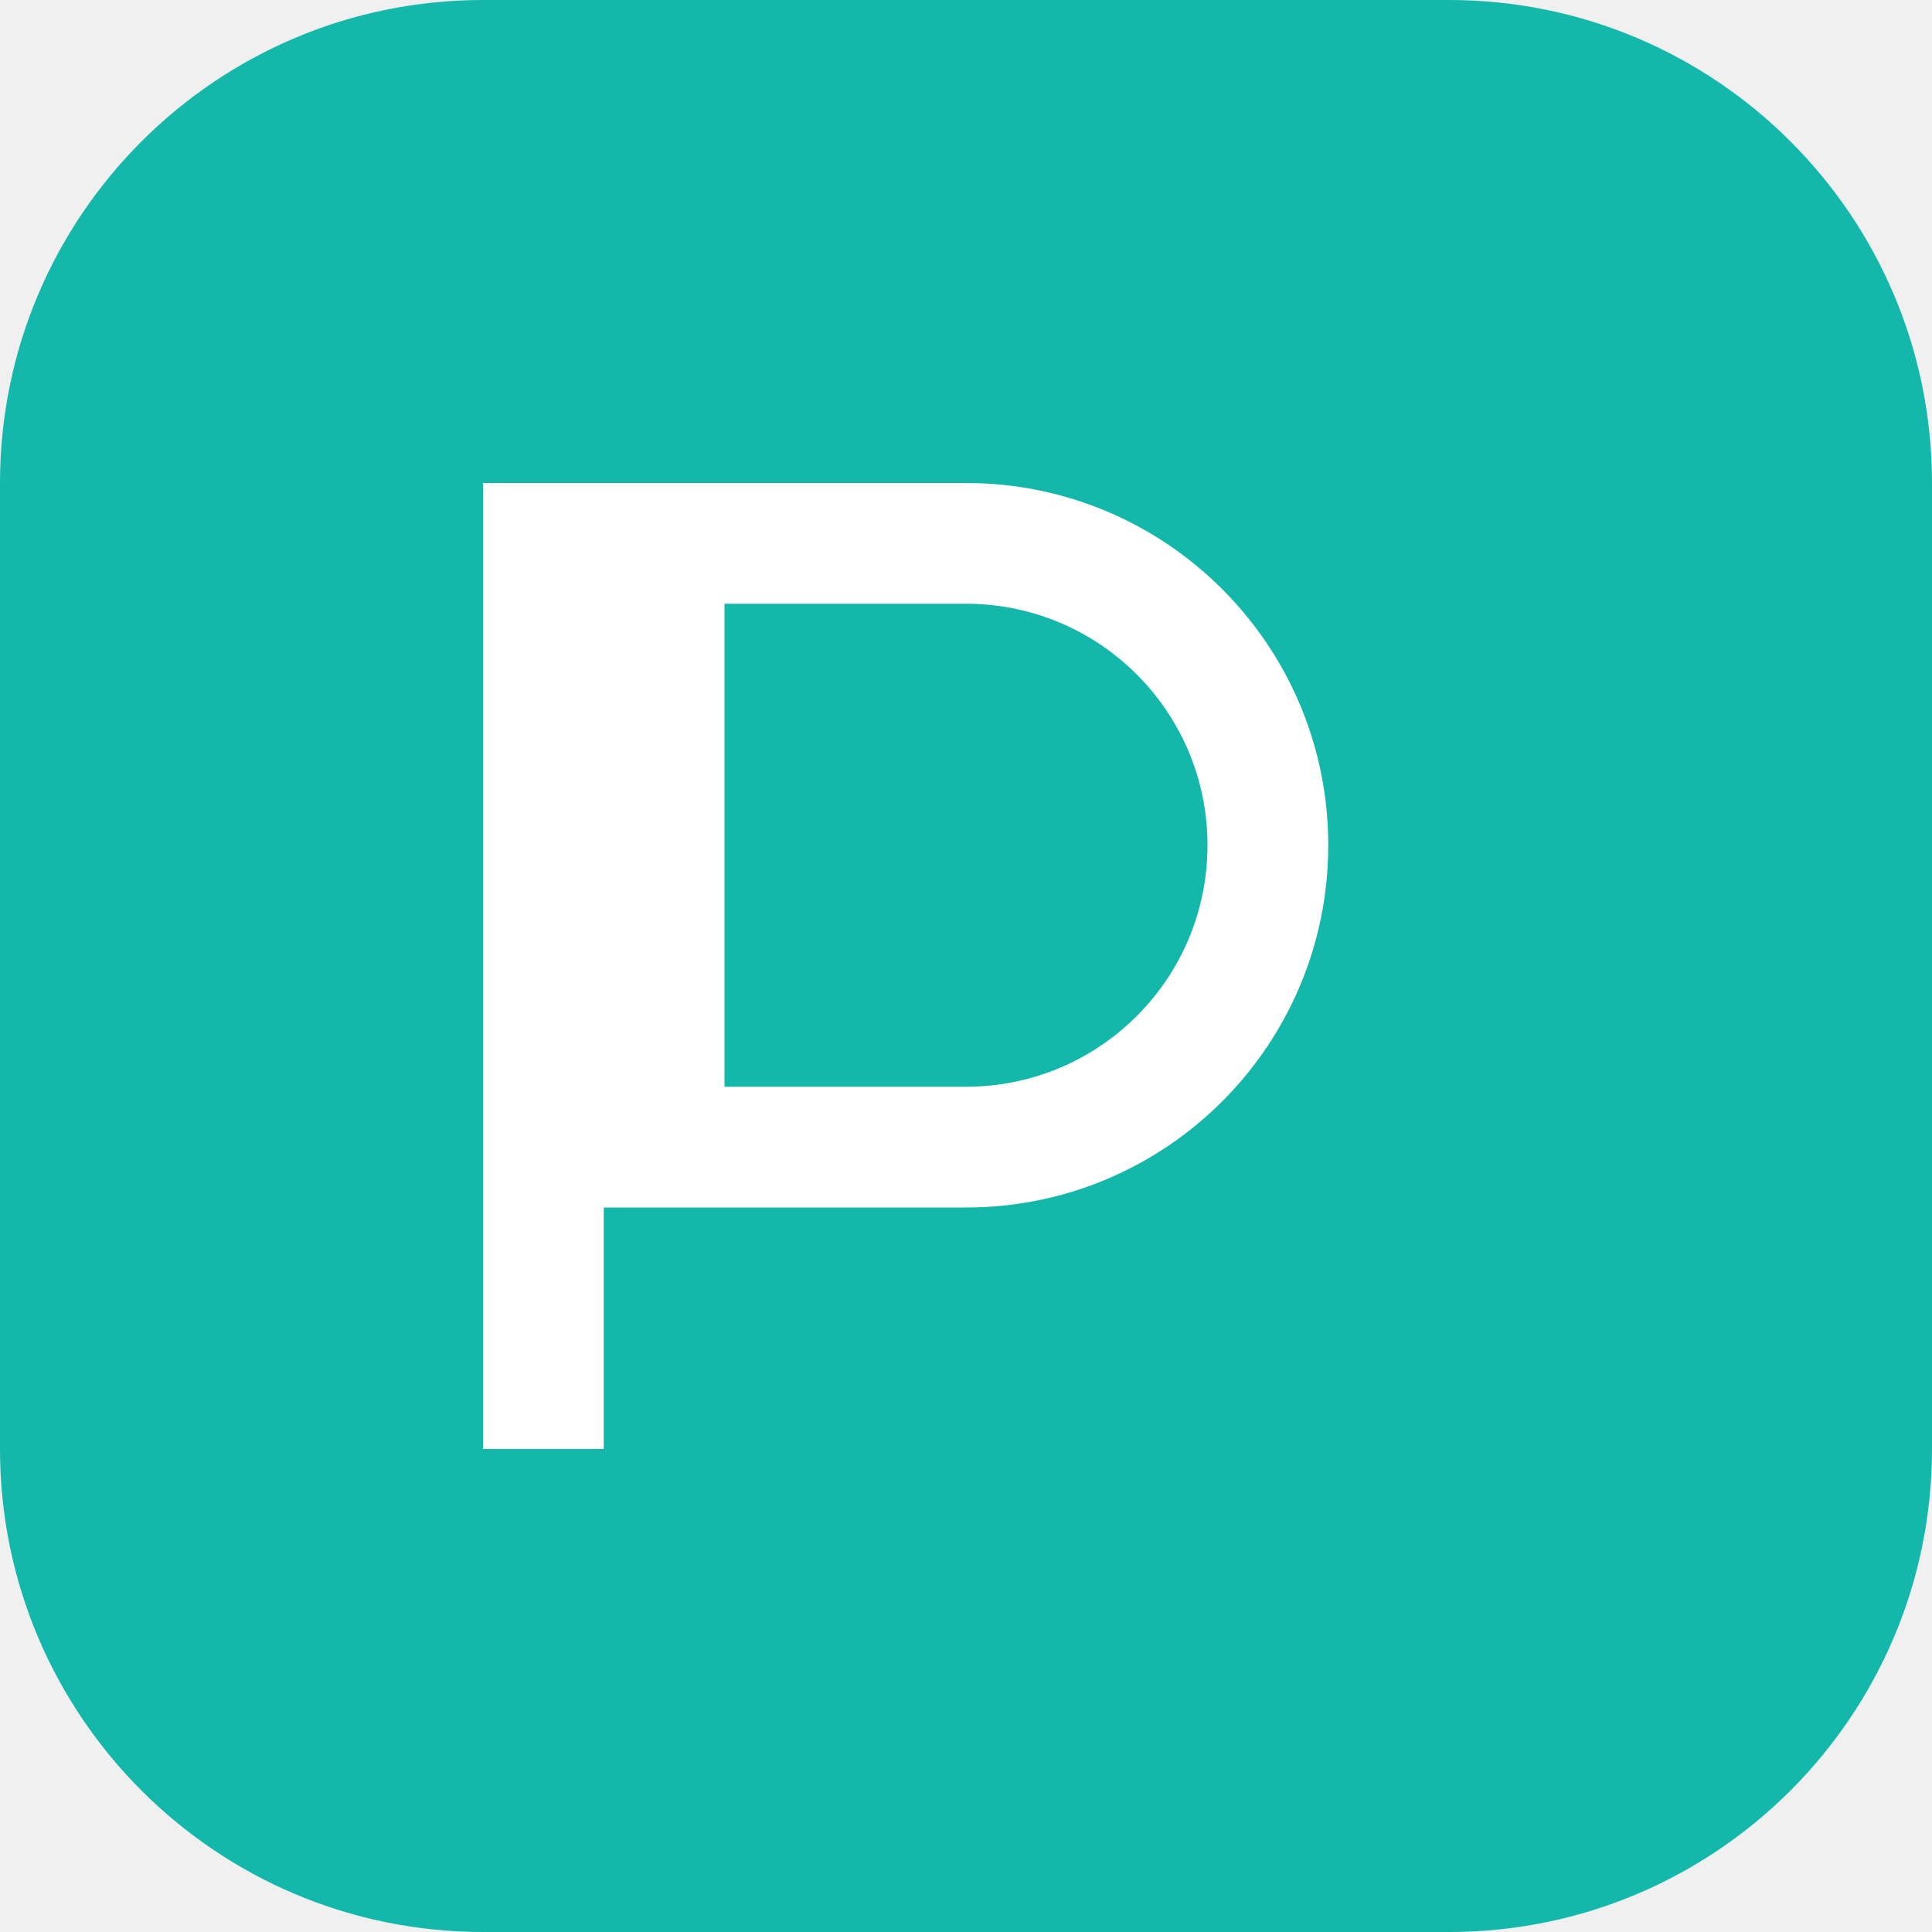
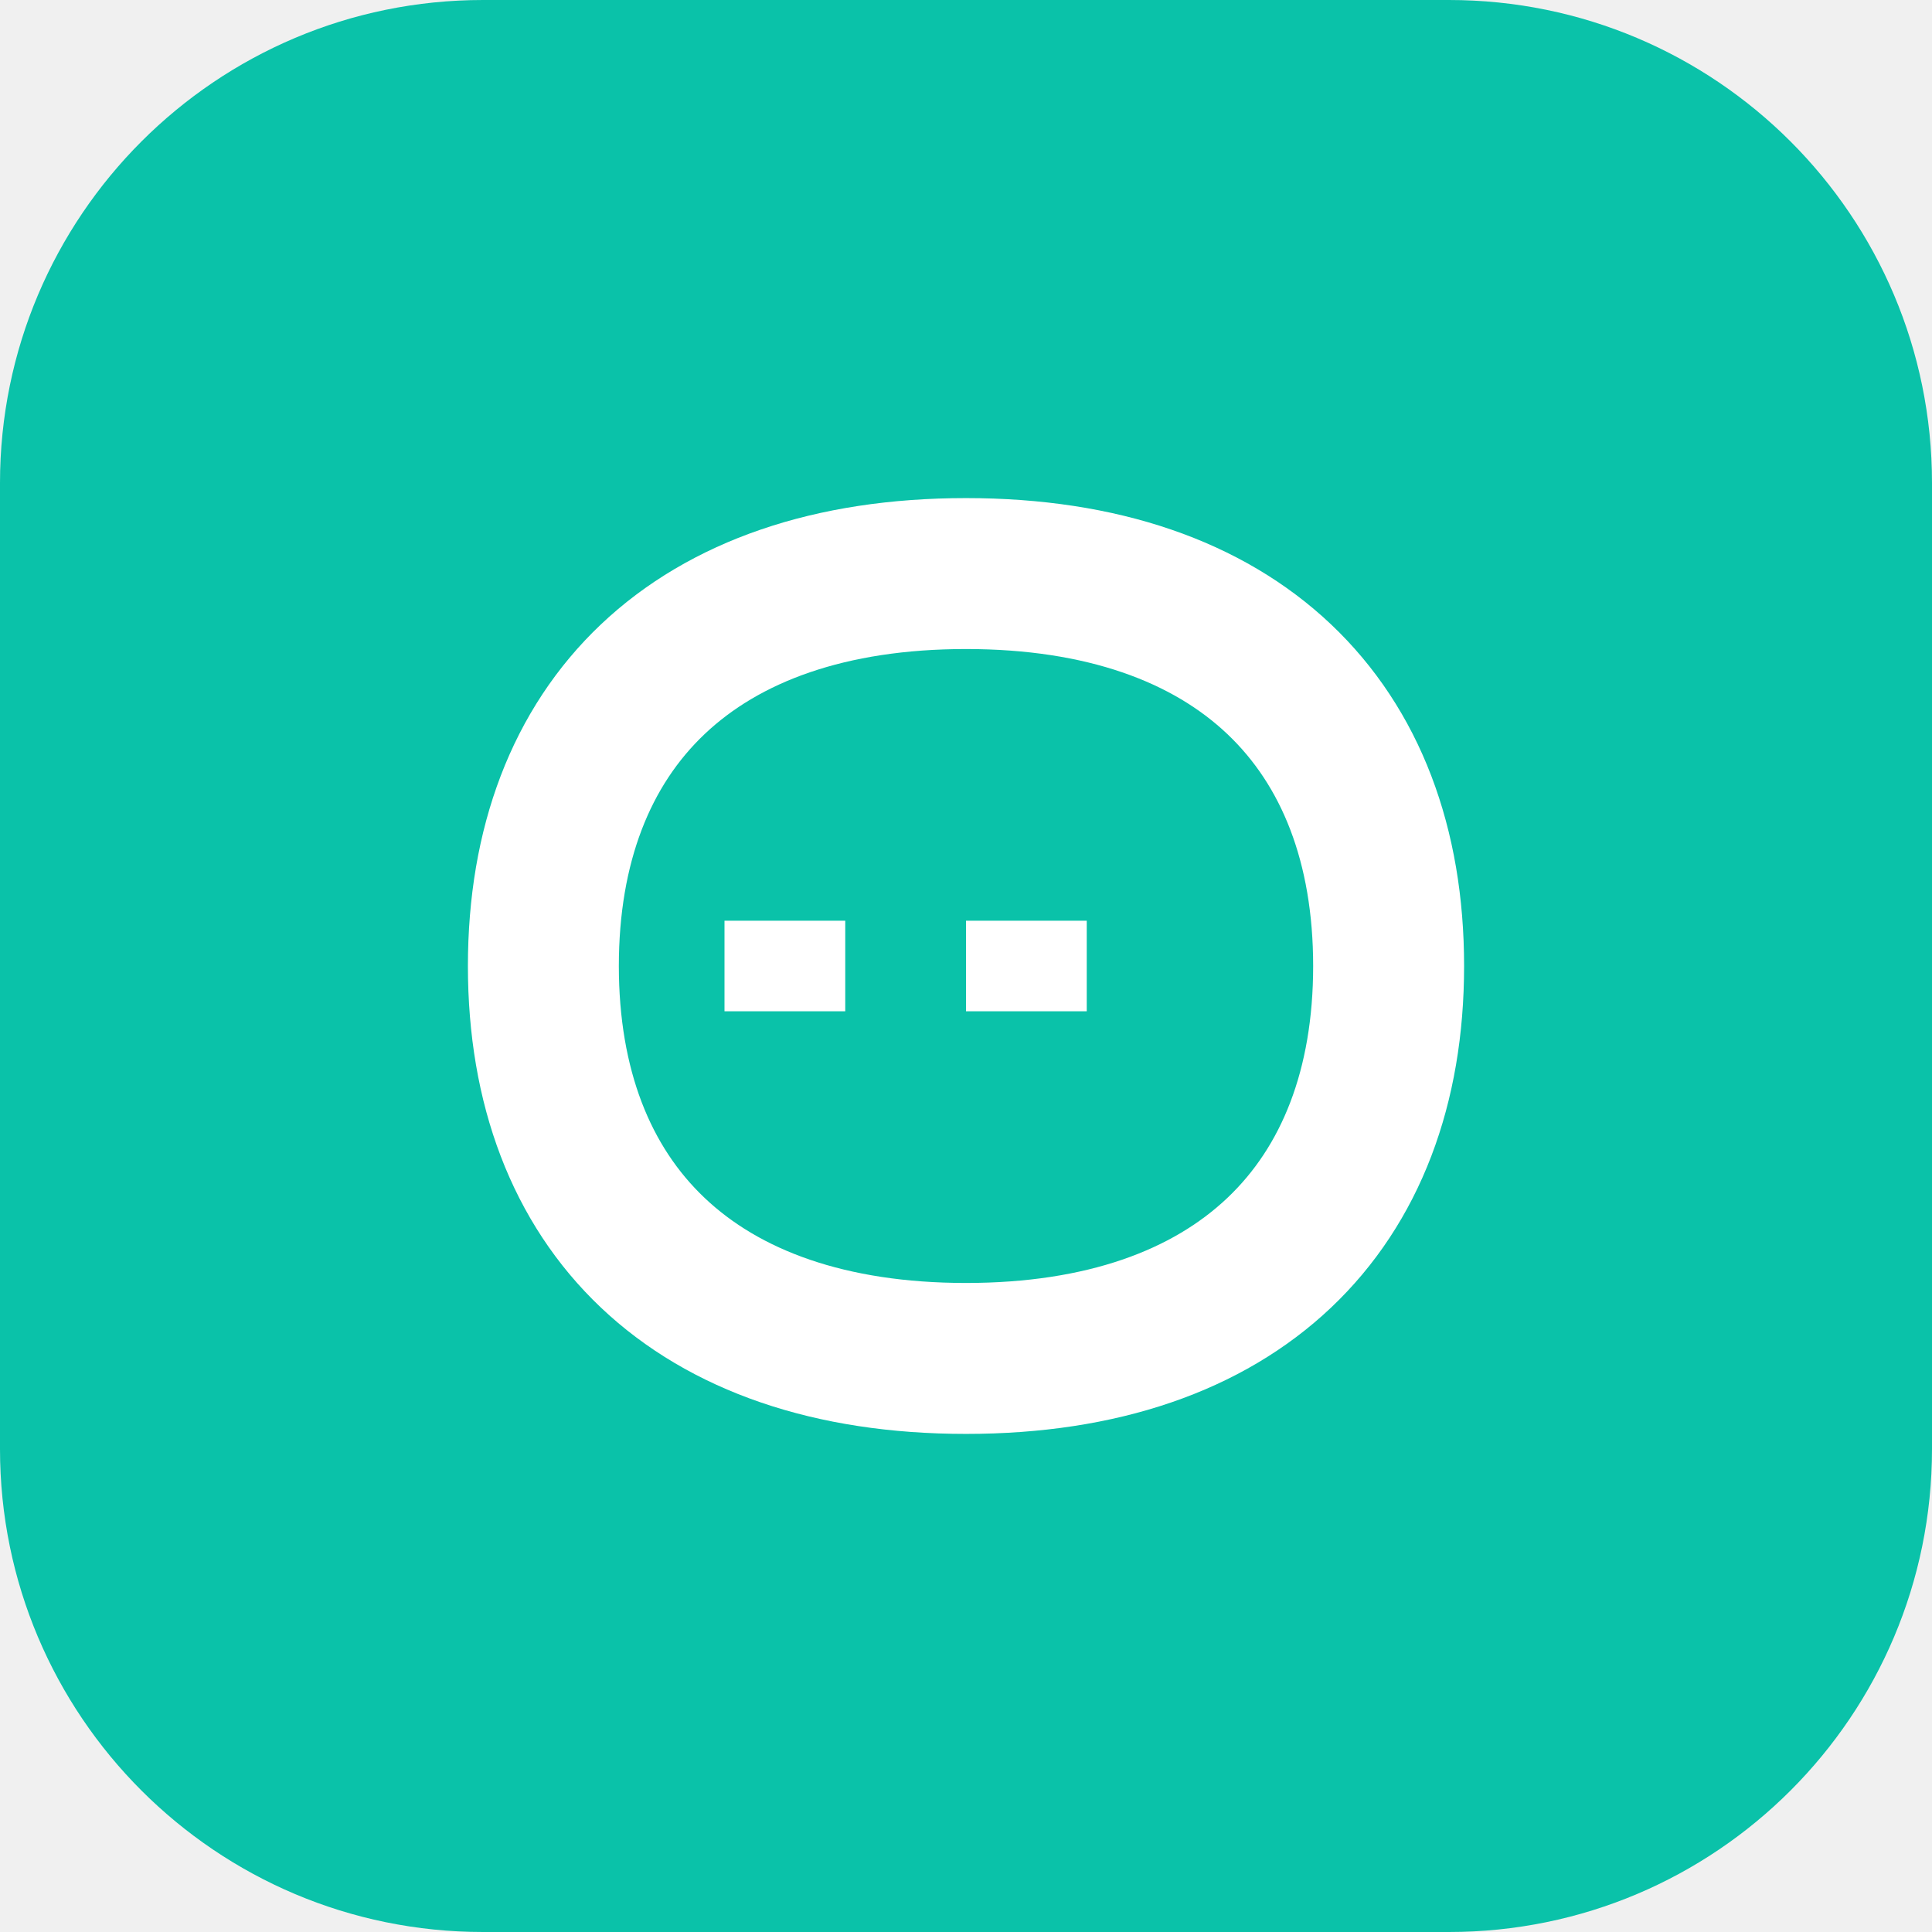
<svg xmlns="http://www.w3.org/2000/svg" viewBox="0 0 32 32">
-   <rect width="32" height="32" rx="8" fill="hsl(175 80% 40%)" />
-   <path d="M10 8h6c3.314 0 6 2.686 6 6s-2.686 6-6 6h-6v4h-2V8zm2 2v8h4c2.21 0 4-1.79 4-4s-1.79-4-4-4h-4z" fill="white" />
+   <rect width="32" height="32" rx="8" fill="hsl(172, 90%, 40%)" />
+   <path d="M9 16C9 12 11.5 9.5 16 9.5C20.5 9.5 23 12 23 16C23 20 20.5 22.5 16 22.5C11.5 22.5 9 20 9 16Z" stroke="white" fill="none" stroke-width="2.5" />
+   <path d="M12 16H20" stroke="white" stroke-dasharray="2 2" stroke-width="1.5" />
</svg>
